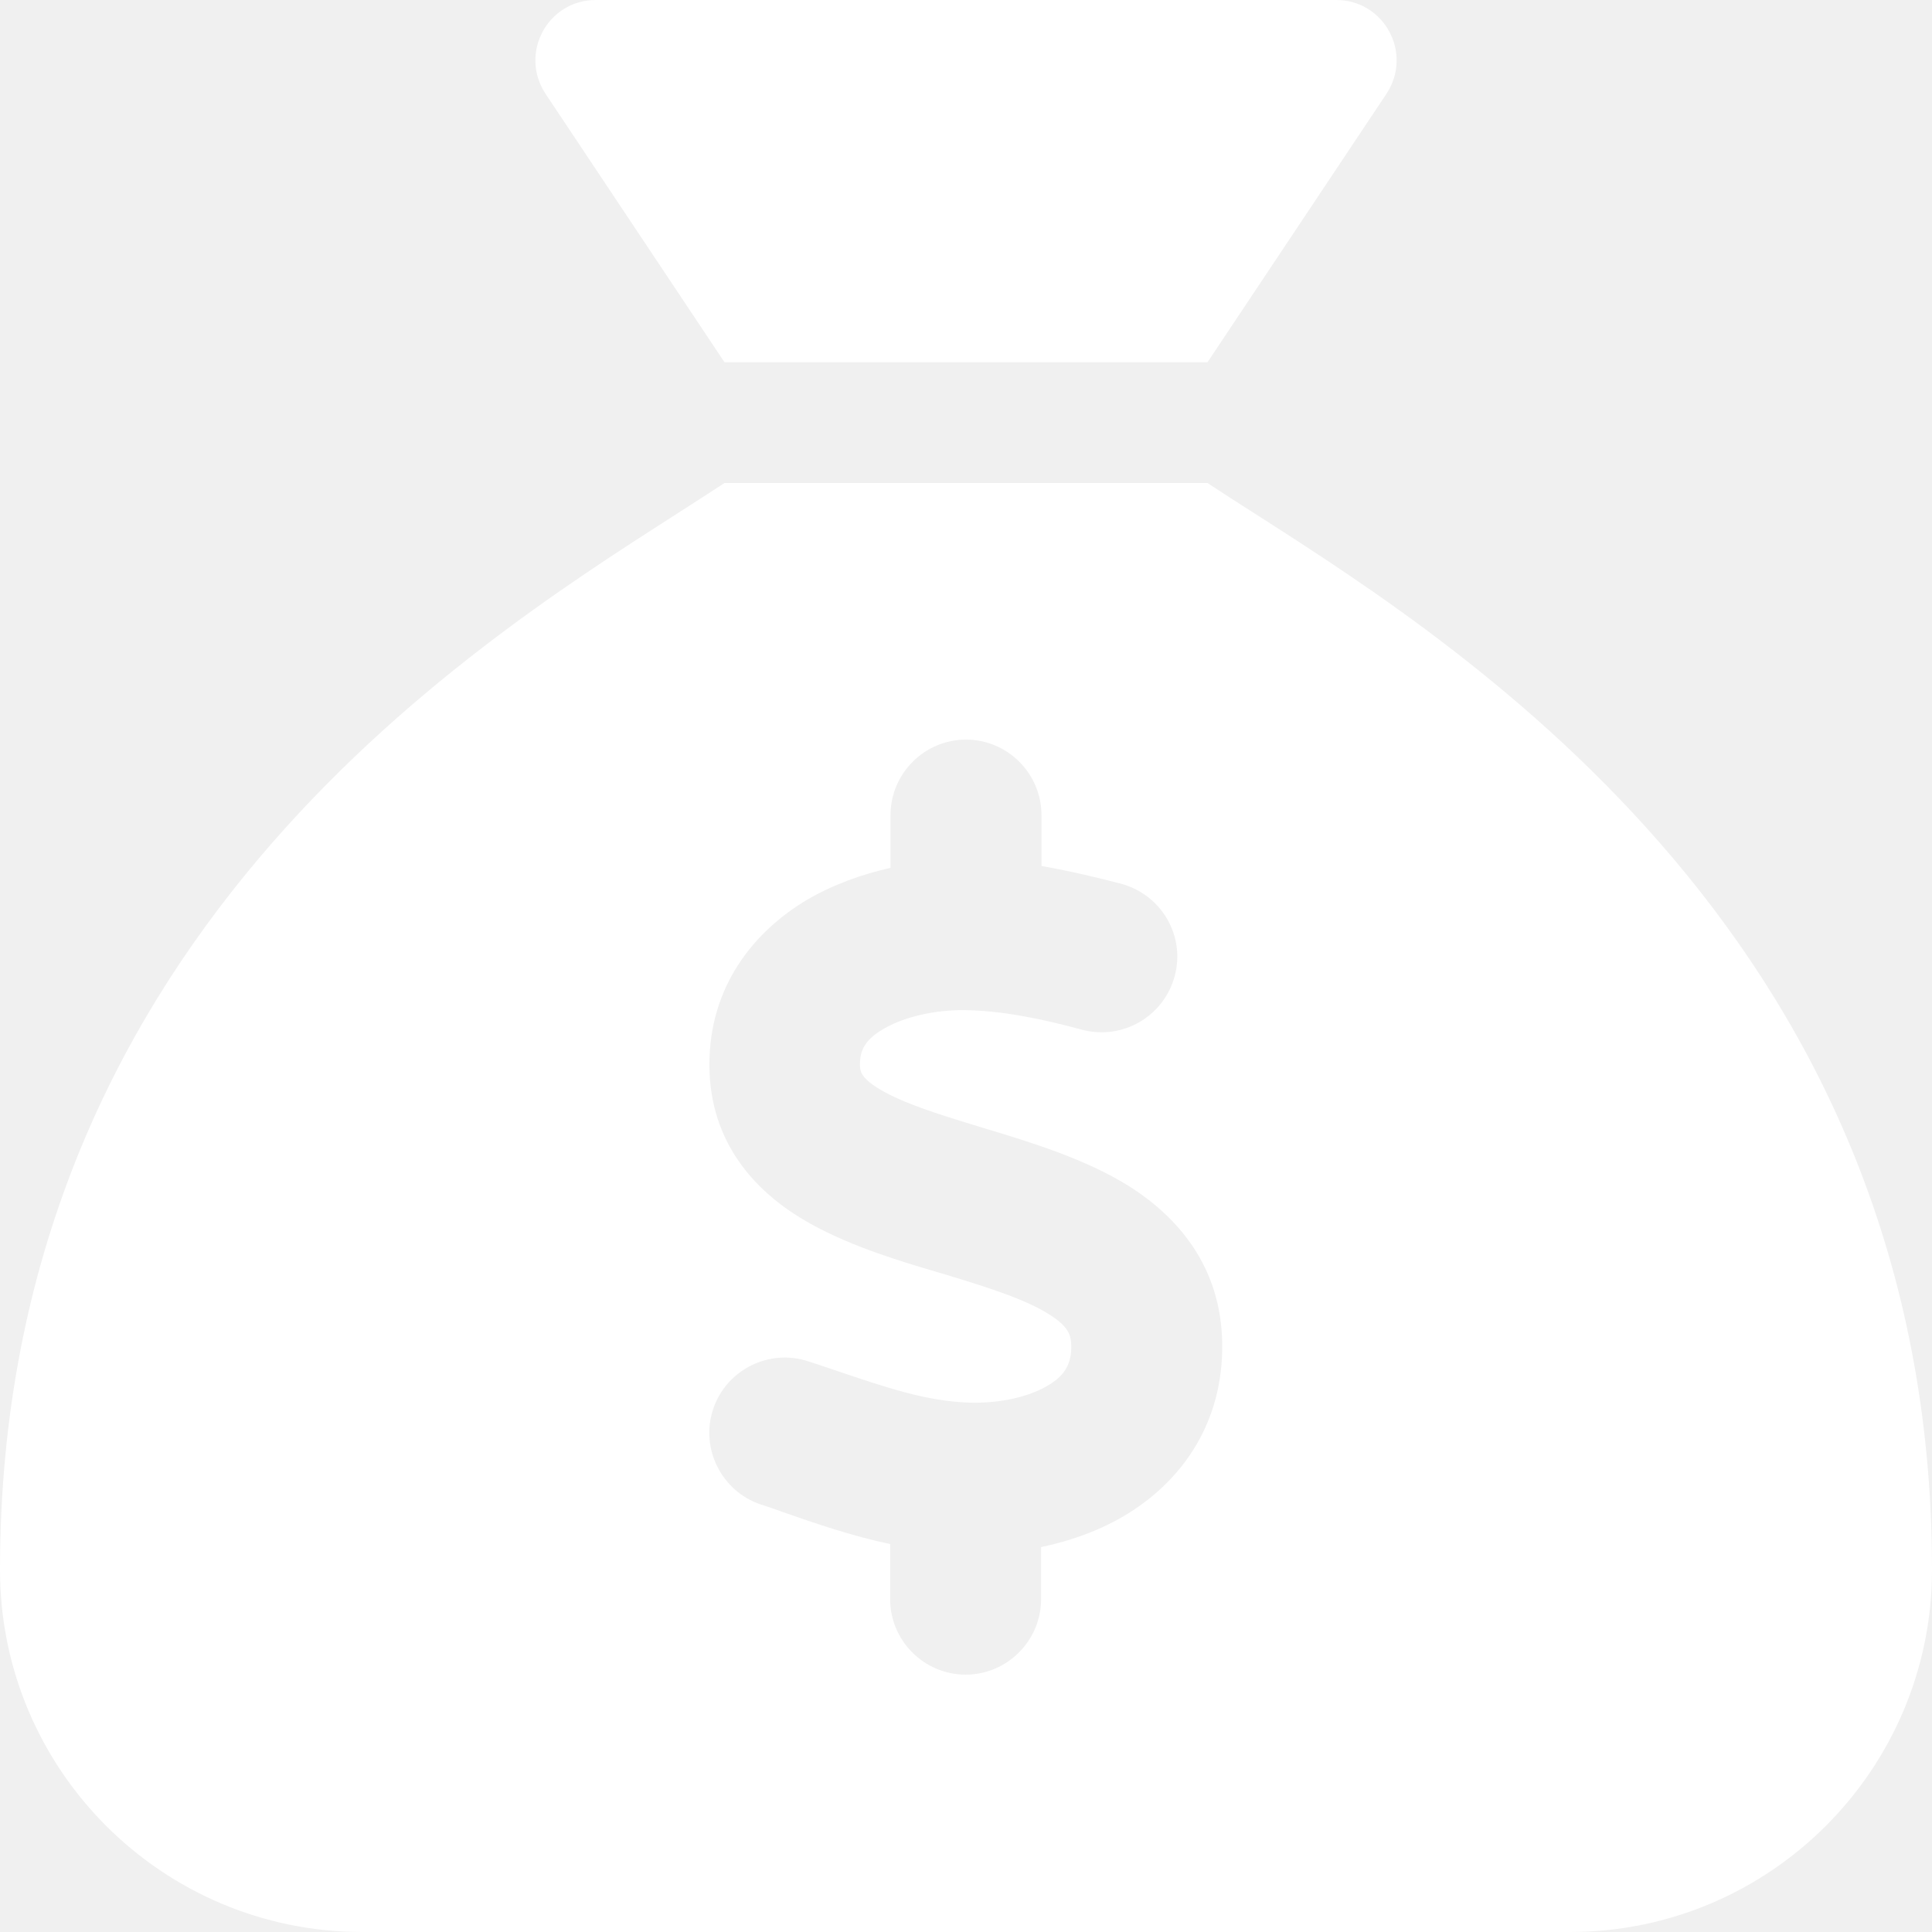
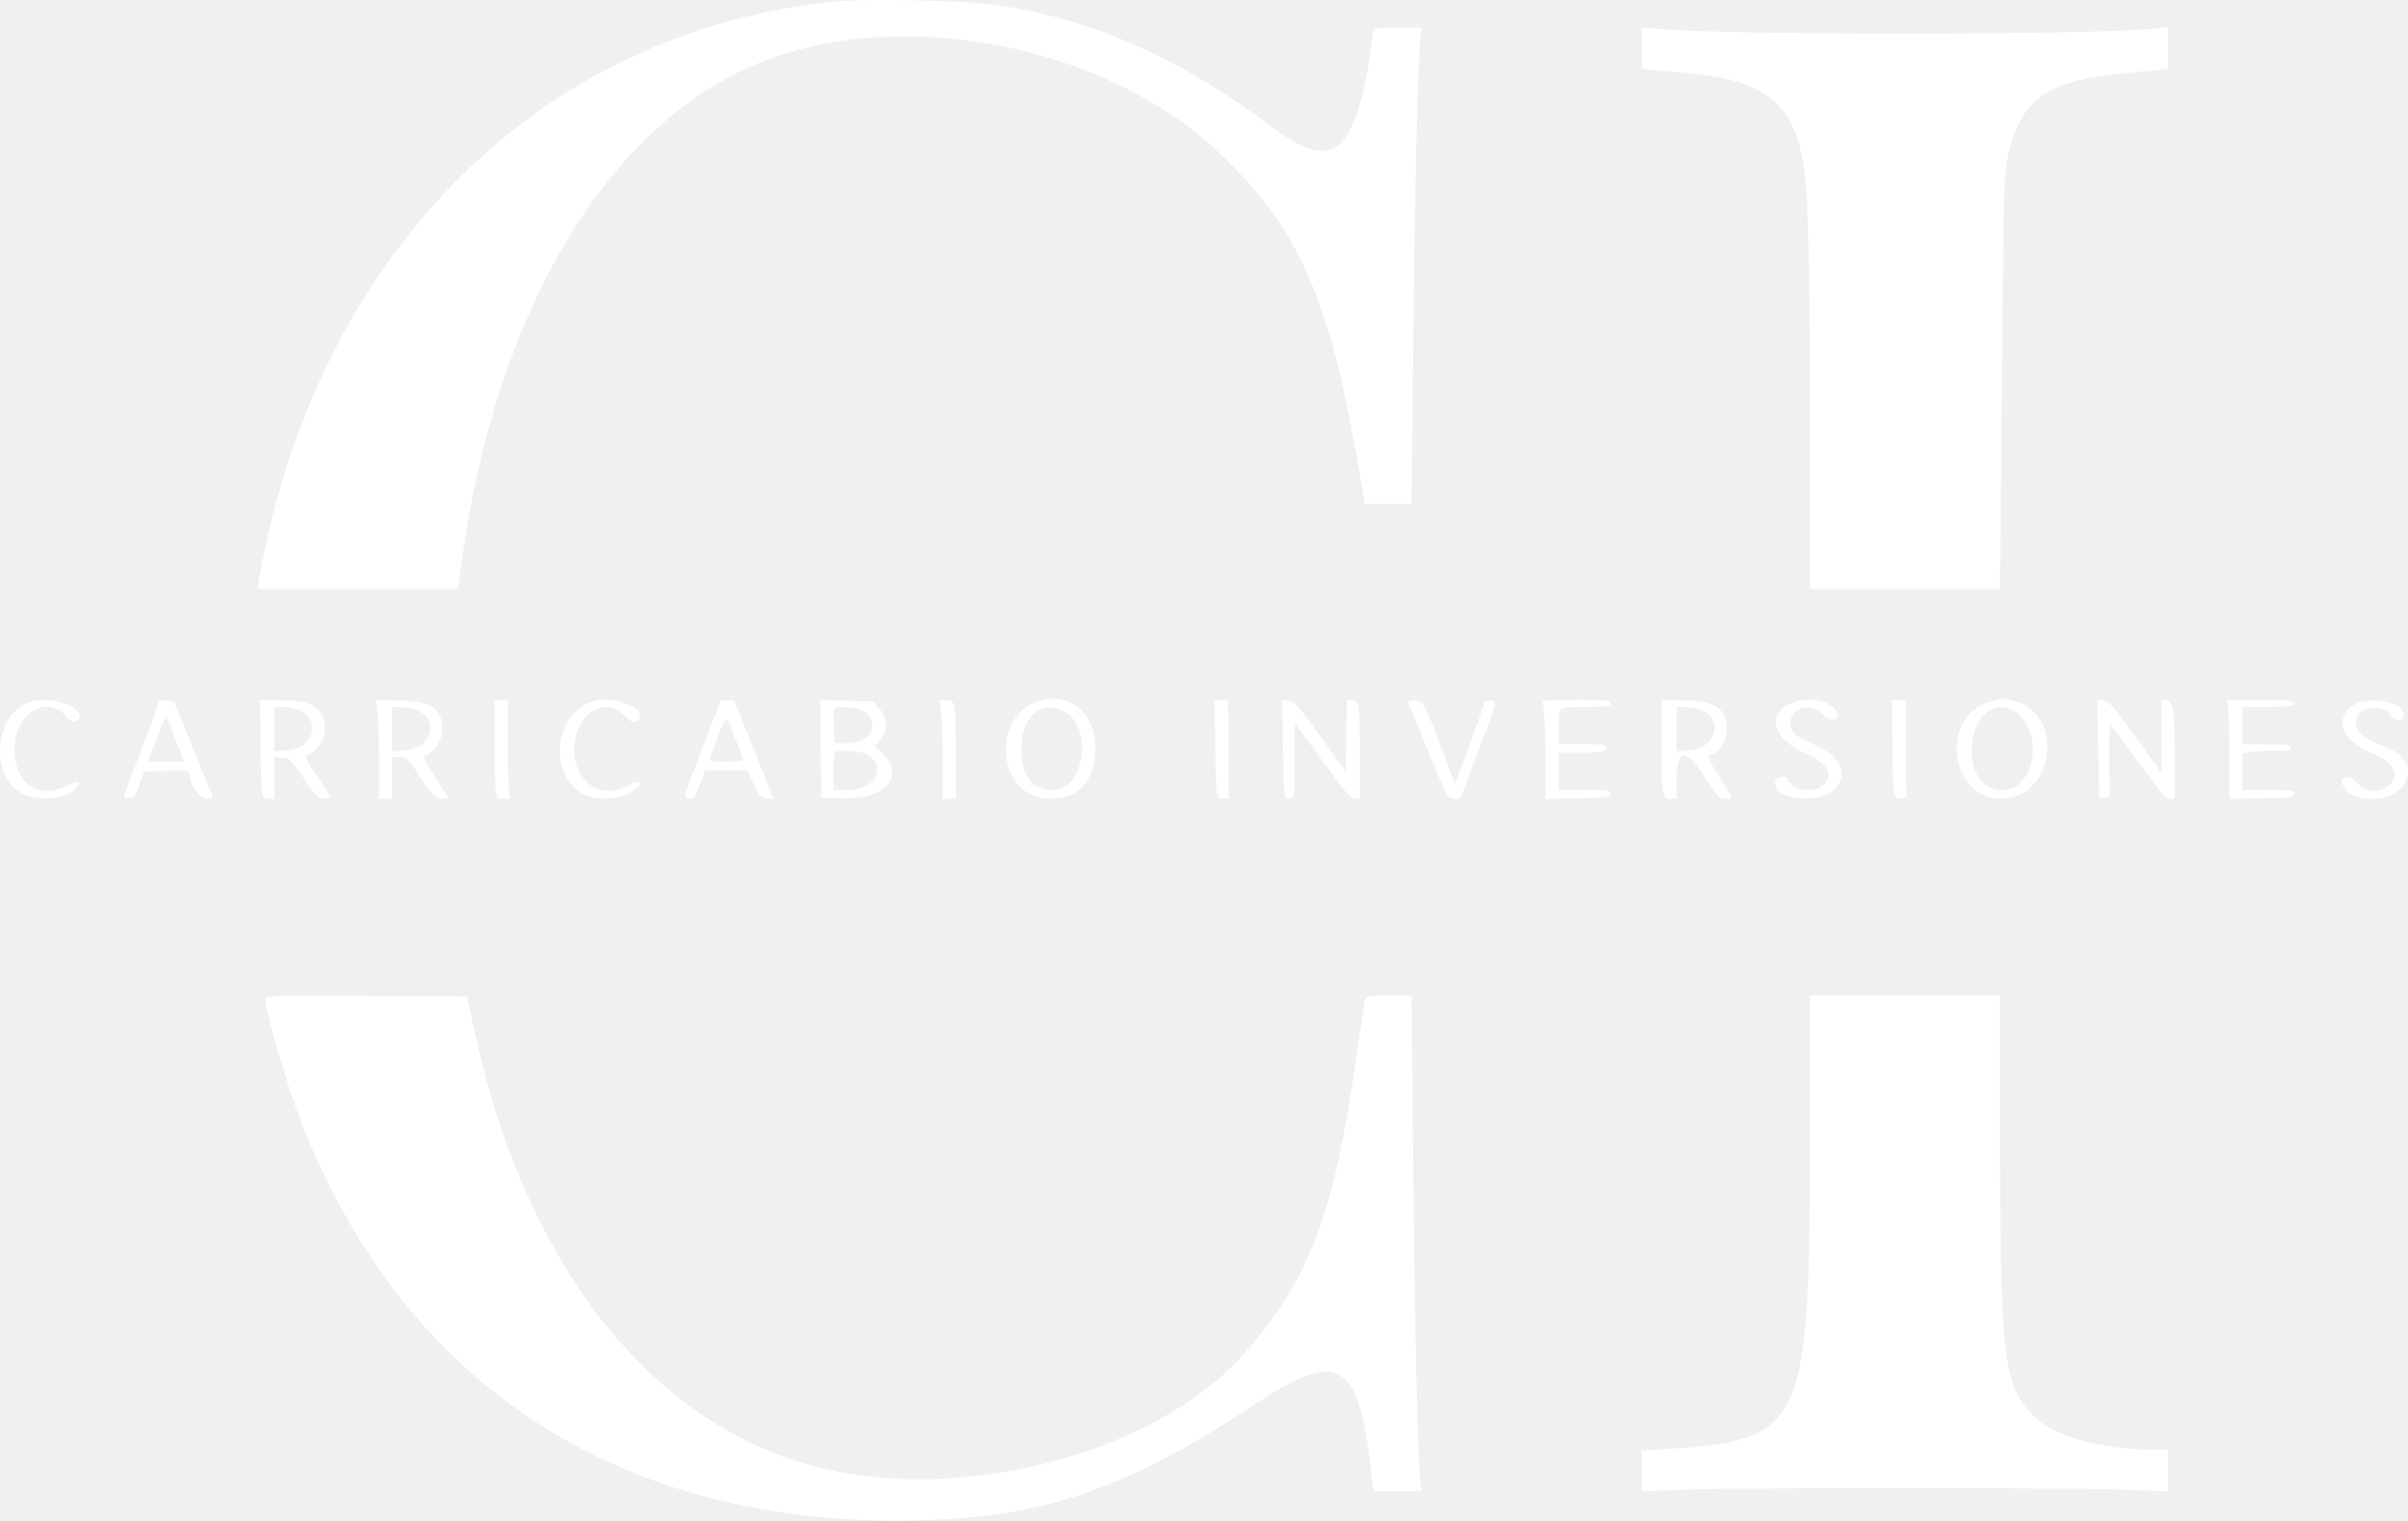
- <svg xmlns="http://www.w3.org/2000/svg" viewBox="0 0 512 512" fill="#fff">
-   <path d="M320 96L192 96 144.6 24.9C137.5 14.2 145.1 0 157.9 0L354.1 0c12.8 0 20.4 14.2 13.3 24.9L320 96zM192 128l128 0c3.8 2.5 8.1 5.3 13 8.4C389.7 172.7 512 250.9 512 416c0 53-43 96-96 96L96 512c-53 0-96-43-96-96C0 250.9 122.3 172.7 179 136.4c0 0 0 0 0 0s0 0 0 0c4.8-3.1 9.2-5.9 13-8.4zm84 88c0-11-9-20-20-20s-20 9-20 20l0 14c-7.6 1.7-15.2 4.4-22.2 8.5c-13.9 8.3-25.9 22.8-25.8 43.9c.1 20.3 12 33.1 24.7 40.7c11 6.6 24.7 10.8 35.6 14l1.7 .5c12.6 3.8 21.8 6.8 28 10.7c5.1 3.2 5.8 5.4 5.9 8.2c.1 5-1.8 8-5.9 10.5c-5 3.1-12.9 5-21.4 4.7c-11.1-.4-21.5-3.9-35.1-8.5c-2.3-.8-4.7-1.6-7.2-2.4c-10.5-3.5-21.8 2.2-25.3 12.6s2.2 21.8 12.6 25.3c1.9 .6 4 1.3 6.1 2.1c0 0 0 0 0 0s0 0 0 0c8.3 2.9 17.9 6.2 28.2 8.4l0 14.6c0 11 9 20 20 20s20-9 20-20l0-13.8c8-1.7 16-4.5 23.2-9c14.3-8.9 25.1-24.1 24.8-45c-.3-20.3-11.7-33.4-24.6-41.6c-11.5-7.2-25.9-11.6-37.1-15c0 0 0 0 0 0l-.7-.2c-12.8-3.9-21.9-6.7-28.3-10.5c-5.2-3.1-5.3-4.9-5.3-6.7c0-3.7 1.4-6.5 6.2-9.3c5.4-3.2 13.6-5.1 21.5-5c9.6 .1 20.2 2.2 31.2 5.2c10.7 2.8 21.6-3.5 24.5-14.2s-3.5-21.6-14.2-24.5c-6.5-1.7-13.7-3.4-21.1-4.7l0-13.9z" />
+ <svg xmlns="http://www.w3.org/2000/svg" viewBox="0.18 0.14 399.74 252.4" fill="#fff">
+   <path d="M138.713.386C89.905 5.389 53.226 41.839 43.398 95.104l-.518 2.811H76.123l.202-1.179c.112-.648.448-2.892.748-4.986 5.595-39.078 22.762-68.658 46.408-79.964C147.063.511 183.057 6.819 202.772 25.68c13.486 12.904 18.508 24.745 23.519 55.462l.429 2.63h7.796l.248-25.839c.243-25.187.718-45.83 1.169-50.771l.224-2.448h-4.026c-2.297 0-4.026.148-4.026.344 0 1.769-1.276 9.291-2 11.79-2.823 9.74-6.297 10.703-15.044 4.167-15.5-11.581-29.826-17.836-46.073-20.119-4.93-.692-21.382-1.012-26.275-.51m133.998 7.716v3.458l1.541.188c.848.104 2.847.283 4.442.399 13.715.998 18.683 4.39 20.661 14.111.982 4.822 1.262 14.438 1.271 43.642l.009 28.015h31.55l.04-3.717c.023-2.045.163-17.507.312-34.361.257-29.015.31-30.821 1.015-33.977 2.049-9.184 6.546-12.387 18.993-13.529 2.465-.226 5.175-.492 6.023-.591l1.541-.18V4.643l-2.085.225c-10.475 1.131-72.878 1.133-83.228.003l-2.085-.228v3.459M99.365 116.41c-7.636 1.398-8.579 13.544-1.24 15.966 2.102.694 5.272.299 7.05-.878 2.039-1.349 1.45-2.215-.688-1.014-5.081 2.856-9.977-1.402-8.812-7.663.905-4.868 5.294-6.931 8.228-3.868 1.137 1.187 1.693 1.334 2.298.605 1.366-1.645-3.301-3.794-6.836-3.148m73.741-.023c-8.723 2.138-7.5 16.371 1.404 16.334 4.957-.021 7.743-3.362 7.487-8.982-.24-5.28-4.151-8.514-8.891-7.352m29.614-.066-.907.119.109 7.691c.125 8.759.1 8.598 1.33 8.598h.918v-8.138c0-4.476-.122-8.195-.272-8.263-.149-.069-.68-.072-1.178-.007m58.97.008-5.4.101.232 2.219c.128 1.22.232 4.892.232 8.159v5.94l5.345-.1c4.755-.089 5.358-.17 5.466-.735.111-.576-.282-.635-4.256-.635h-4.379v-6.165l3.173-.005c3.642-.005 4.805-.234 4.805-.944 0-.396-.834-.501-3.989-.501h-3.989V120.8c0-3.42-.169-3.302 4.723-3.302 1.966 0 3.656-.13 3.754-.29.489-.791-.69-.973-5.717-.879m37.494.059c-5.803 1.142-5.5 6.022.543 8.728 3.967 1.775 4.978 3.594 3.015 5.423-1.515 1.411-5.734.611-5.734-1.088 0-.553-1.815-.404-2.034.167-1.199 3.126 7.149 4.338 9.845 1.43 2.323-2.507.926-5.343-3.64-7.387-3.181-1.425-3.808-1.992-3.808-3.443 0-2.525 3.058-3.515 5.159-1.671 1.406 1.235 2.361 1.434 2.695.564.301-.785-1.18-2.253-2.551-2.528l-1.677-.336c-.299-.059-1.115.004-1.813.141m31.369.194c-8.383 2.245-6.797 16.177 1.837 16.139 8.941-.04 10.658-14.278 1.964-16.282-1.926-.443-1.562-.457-3.801.143m44.653-.253-5.392.101.224 1.123c.124.618.225 4.29.225 8.159v7.036l5.344-.1c4.755-.089 5.358-.17 5.467-.735.11-.576-.282-.635-4.257-.635h-4.378v-6.074l1.133-.227c.623-.124 2.418-.226 3.989-.226 2.297 0 2.856-.107 2.856-.544 0-.451-.685-.544-3.989-.544h-3.989v-6.165h4.149c2.282 0 4.229-.13 4.328-.29.489-.791-.69-.973-5.71-.879m-370.492.487c-5.319 2.115-6.198 11.545-1.373 14.737 2.657 1.759 7.675 1.416 9.547-.653.999-1.104.331-1.283-1.458-.389-5.188 2.591-9.255-.587-8.805-6.88.398-5.568 5.943-8.286 8.744-4.287.596.85 2.049.681 2.049-.239 0-2.087-5.543-3.545-8.704-2.289m21.599.572c-.136.559-1.462 4.14-2.945 7.958-3.103 7.986-2.979 7.465-1.742 7.316.807-.097 1.073-.45 1.723-2.29l.768-2.176 3.717-.104c2.837-.078 3.717.007 3.72.363.012 1.65 1.805 4.274 2.92 4.274.778 0 1.08-.145.946-.453-.108-.25-1.572-3.881-3.253-8.069l-3.056-7.616-1.274-.11c-1.134-.098-1.303.003-1.524.907m17.13 6.728c.121 8.761.098 8.613 1.333 8.613h.918v-6.934l1.34.112c1.246.105 1.498.346 3.536 3.377 1.957 2.91 2.327 3.276 3.413 3.38 1.444.138 1.51.341-1.218-3.711-1.451-2.156-2.02-3.284-1.709-3.389 2.066-.696 3.558-3.508 2.962-5.585-.776-2.706-2.5-3.569-7.128-3.569l-3.554-.001.107 7.707m19.425-5.477c.128 1.226.233 4.898.233 8.159v5.931h2.176v-6.89h1.276c1.189 0 1.392.181 2.954 2.629 2.267 3.552 2.959 4.261 4.16 4.261h1.011l-2.245-3.508c-1.707-2.668-2.116-3.551-1.709-3.685 1.562-.514 2.893-2.506 2.893-4.327 0-3.519-1.994-4.799-7.474-4.799h-3.508l.233 2.229m19.453 5.357c0 8.599.024 8.733 1.535 8.733 1.032 0 1.081-.064.867-1.133-.124-.624-.226-4.295-.226-8.16v-7.026h-2.176v7.586m34.526.12c-3.299 8.515-3.323 8.613-2.157 8.613.68 0 .964-.401 1.665-2.357l.845-2.357h7.032l1.075 2.266c.945 1.991 1.212 2.28 2.201 2.376l1.125.11-3.284-8.179-3.285-8.178h-2.232l-2.985 7.706m19.592.332.098 8.1 3.445.112c7.124.234 10.565-3.582 6.708-7.439l-1.27-1.27.907-1.079c1.299-1.543 1.241-3.539-.15-5.097l-1.057-1.184-4.389-.121-4.39-.121.098 8.099m19.992-5.809c.128 1.226.233 4.898.233 8.159v5.931h2.176v-7.586c0-8.605-.023-8.733-1.542-8.733h-1.1l.233 2.229m56.724 5.46c.112 8.596.13 8.728 1.204 8.565.742-.113.761-.277.711-6.191-.028-3.341.029-6.074.126-6.074s2.177 2.774 4.621 6.165c3.534 4.902 4.615 6.165 5.278 6.165h.834l-.005-7.344c-.005-8.39-.09-8.975-1.297-8.975h-.856l-.099 5.889-.1 5.888-4.188-5.798c-3.62-5.013-4.333-5.812-5.258-5.905l-1.071-.107.1 7.722m20.869-7.236c.106.249 1.503 3.691 3.104 7.649 1.601 3.957 3.101 7.425 3.335 7.706.601.724 2.128.645 2.375-.124.113-.349 1.416-3.817 2.896-7.706 3.018-7.929 3.029-7.978 1.773-7.978-.499 0-.907.166-.907.37 0 .467-4.791 13.456-4.915 13.325-.05-.053-1.102-2.789-2.338-6.08-2.72-7.246-2.934-7.615-4.399-7.615-.756 0-1.055.147-.924.453m41.951 6.573c0 8.686.097 9.293 1.496 9.293h1.042v-3.225c0-5.049 1.537-5.214 4.577-.492 2.278 3.538 2.449 3.704 3.841 3.711.982.006.98 0-1.261-3.502-1.707-2.668-2.116-3.551-1.709-3.685 1.561-.514 2.893-2.506 2.893-4.327 0-3.507-1.998-4.799-7.423-4.799h-3.456v7.026m38.362.68c.119 8.829.097 8.701 1.436 8.547.55-.064.959-.238.909-.387-.05-.15-.091-3.781-.091-8.069v-7.797l-1.178-.001h-1.179l.103 7.707m34.167.362.181 8.07H350.384l-.048-6.075c-.027-3.341.03-6.074.128-6.074.097 0 2.176 2.774 4.621 6.165 3.534 4.902 4.615 6.165 5.278 6.165h.834v-5.931c0-8.54-.235-10.388-1.321-10.388h-.855V128.479l-4.369-6.035c-3.792-5.237-4.498-6.034-5.349-6.035h-.98l.181 8.069m42.706-7.501c-3.742 2.031-2.426 6.154 2.587 8.108 3.666 1.429 4.909 3.531 3.137 5.303-1.422 1.423-3.933 1.321-5.36-.217-1.617-1.741-3.493-1.108-2.197.741 2.006 2.865 8.49 2.317 10.035-.848 1.34-2.744.058-4.681-4.227-6.385-3.509-1.396-4.43-2.536-3.663-4.533.687-1.792 4.344-2.035 5.44-.362.951 1.451 2.638 1.035 2.141-.529-.524-1.651-5.669-2.484-7.893-1.278m-341.364 1.034c3.777 1.578 2.4 6.353-1.922 6.666l-2.23.161v-7.34h1.462c.804 0 2.015.231 2.69.513m19.41-.039c3.921 1.347 2.605 6.39-1.749 6.705l-2.23.161v-7.34l1.359.02c.748.011 1.927.215 2.62.454m74.8.538c2.161 2.161.422 4.963-3.084 4.968l-2.259.003-.109-2.502c-.154-3.567-.116-3.619 2.524-3.379 1.52.137 2.443.424 2.928.91m32.33-.509c5.407 2.259 4.101 13.277-1.574 13.277-3.291 0-5.093-2.407-5.093-6.801 0-5.108 2.99-8.012 6.667-6.476m105.844-.122c4.157 1.155 2.994 6.473-1.486 6.798l-2.231.161v-7.34l1.179.002c.648.001 1.79.172 2.538.379m52.511.436c4.874 3.284 3.284 12.963-2.129 12.963-3.378 0-5.366-2.87-5.082-7.335.326-5.118 3.867-7.882 7.211-5.628m-305.448 4.532 1.453 3.717H24.747l1.465-3.81c.806-2.096 1.502-3.769 1.547-3.718.045.052.735 1.766 1.534 3.811m92.929-.199a427.304 427.304 0 0 0 1.38 3.627c.067.159-1.215.289-2.849.289-2.682 0-2.946-.062-2.72-.635.138-.349.763-1.981 1.389-3.626 1.4-3.681 1.275-3.696 2.8.345m21.737 2.64c3.582 1.853 1.668 5.99-2.771 5.99h-2.657v-3.022c0-1.662.109-3.131.242-3.264.454-.453 4.143-.243 5.186.296m-99.713 40.71c.008 2.176 3.641 14.606 6.056 20.725 16.845 42.67 51.598 65.835 98.746 65.818 23.065-.009 37.258-4.61 59.367-19.244 14.265-9.442 17.419-7.454 19.521 12.306l.221 2.085h7.984l-.217-2.266c-.444-4.645-.921-26.302-1.161-52.766l-.248-27.289h-3.76c-2.68 0-3.807.13-3.924.453-.09.25-.746 4.534-1.457 9.52-3.753 26.289-7.538 36.482-18.18 48.947-15.102 17.692-49.771 26.304-74.444 18.493-26.28-8.32-45.847-34.351-53.83-71.61l-1.204-5.621-16.737-.095c-15.77-.089-16.736-.057-16.733.544m256.387 22.851c-.002 48.348-.96 50.413-24.024 51.82l-3.898.238v6.789l7.343-.276c9.593-.36 62.844-.356 72.53.005l7.525.281v-6.908h-1.828c-9.16 0-17.075-2.157-20.507-5.589-5.013-5.014-5.555-9.553-5.576-46.723l-.013-23.119h-31.55l-.002 23.482" fill-rule="evenodd" />
</svg>
